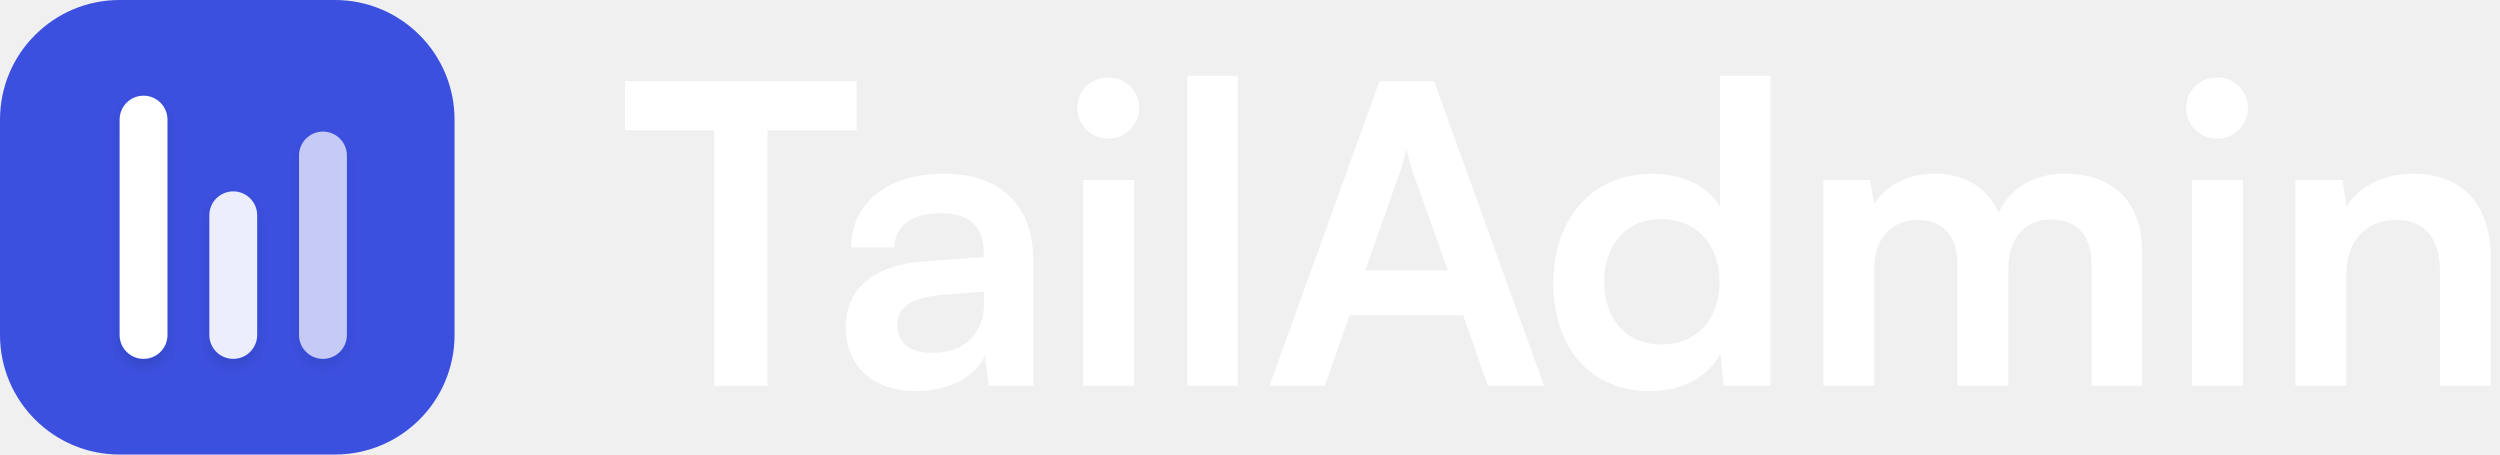
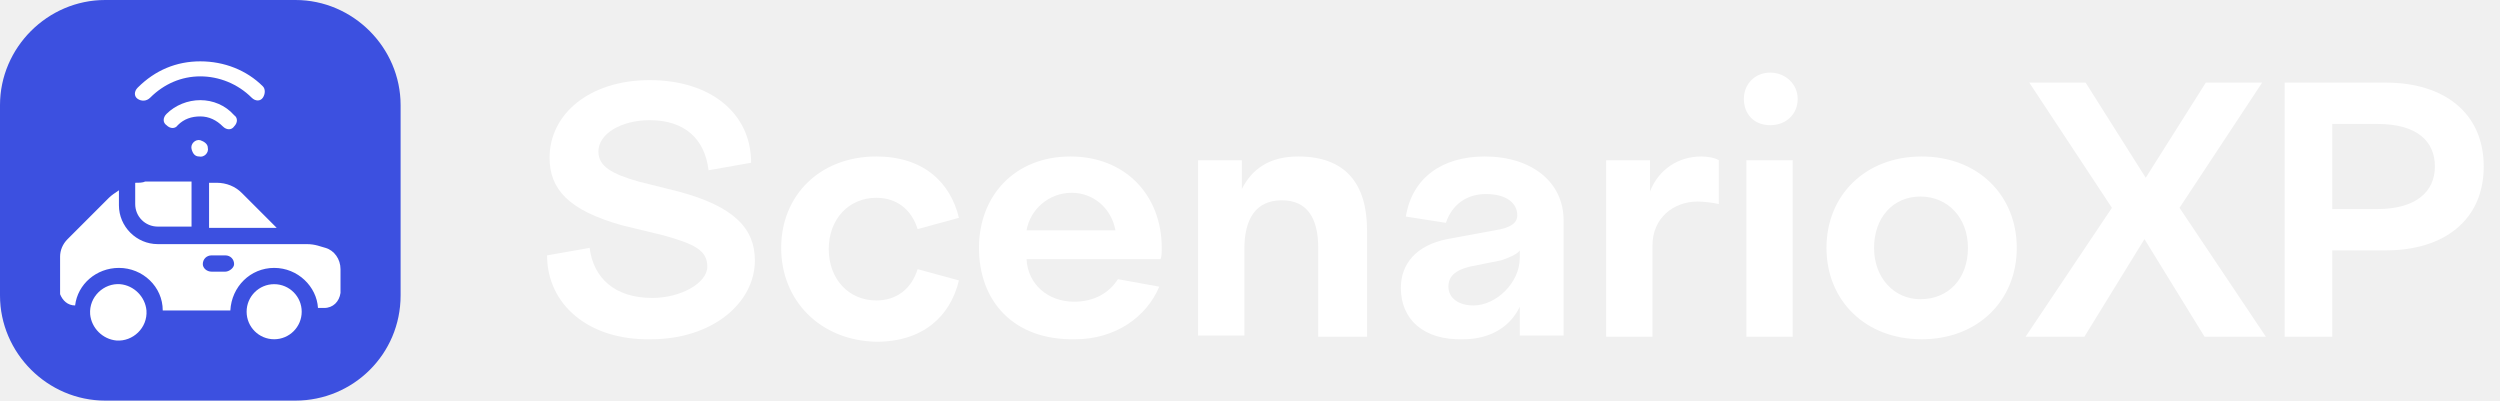
- <svg xmlns="http://www.w3.org/2000/svg" width="176" height="32" viewBox="0 0 176 32" fill="none">
-   <path d="M44 9.176H50.277V27.157H54.032V9.176H60.309V5.715H44V9.176Z" fill="white" />
-   <path d="M64.5 27.539C66.758 27.539 68.724 26.512 69.34 25.016L69.604 27.157H72.743V18.357C72.743 14.339 70.337 12.227 66.436 12.227C62.505 12.227 59.924 14.28 59.924 17.419H62.974C62.974 15.893 64.148 15.013 66.26 15.013C68.079 15.013 69.252 15.805 69.252 17.771V18.093L64.91 18.416C61.478 18.68 59.542 20.352 59.542 23.021C59.542 25.749 61.42 27.539 64.5 27.539ZM65.673 24.84C64.06 24.84 63.18 24.195 63.18 22.875C63.18 21.701 64.031 20.968 66.26 20.763L69.281 20.528V21.291C69.281 23.52 67.873 24.84 65.673 24.84Z" fill="white" />
-   <path d="M78.047 9.763C79.221 9.763 80.189 8.795 80.189 7.592C80.189 6.389 79.221 5.451 78.047 5.451C76.816 5.451 75.847 6.389 75.847 7.592C75.847 8.795 76.816 9.763 78.047 9.763ZM76.258 27.157H79.837V12.667H76.258V27.157Z" fill="white" />
-   <path d="M87.142 27.157V5.333H83.593V27.157H87.142Z" fill="white" />
-   <path d="M93.272 27.157L95.003 22.2H103.011L104.742 27.157H108.702L100.958 5.715H97.115L89.371 27.157H93.272ZM98.552 12.109C98.758 11.523 98.933 10.877 99.022 10.467C99.08 10.907 99.285 11.552 99.462 12.109L101.926 19.032H96.118L98.552 12.109Z" fill="white" />
-   <path d="M116.158 27.539C118.358 27.539 120.236 26.571 121.116 24.899L121.35 27.157H124.636V5.333H121.086V14.515C120.177 13.077 118.388 12.227 116.364 12.227C111.993 12.227 109.353 15.453 109.353 19.971C109.353 24.459 111.964 27.539 116.158 27.539ZM116.95 24.253C114.457 24.253 112.932 22.435 112.932 19.853C112.932 17.272 114.457 15.424 116.95 15.424C119.444 15.424 121.057 17.243 121.057 19.853C121.057 22.464 119.444 24.253 116.95 24.253Z" fill="white" />
-   <path d="M131.944 27.157V18.944C131.944 16.597 133.322 15.483 135.024 15.483C136.725 15.483 137.81 16.568 137.81 18.592V27.157H141.389V18.944C141.389 16.568 142.709 15.453 144.44 15.453C146.141 15.453 147.256 16.539 147.256 18.621V27.157H150.805V17.683C150.805 14.339 148.869 12.227 145.349 12.227C143.149 12.227 141.448 13.312 140.714 14.984C139.952 13.312 138.426 12.227 136.226 12.227C134.144 12.227 132.677 13.165 131.944 14.368L131.65 12.667H128.365V27.157H131.944Z" fill="white" />
-   <path d="M156.107 9.763C157.281 9.763 158.249 8.795 158.249 7.592C158.249 6.389 157.281 5.451 156.107 5.451C154.875 5.451 153.907 6.389 153.907 7.592C153.907 8.795 154.875 9.763 156.107 9.763ZM154.318 27.157H157.897V12.667H154.318V27.157Z" fill="white" />
-   <path d="M165.173 27.157V19.355C165.173 17.008 166.522 15.483 168.722 15.483C170.57 15.483 171.773 16.656 171.773 19.091V27.157H175.351V18.24C175.351 14.485 173.474 12.227 169.837 12.227C167.871 12.227 166.111 13.077 165.202 14.544L164.909 12.667H161.594V27.157H165.173Z" fill="white" />
-   <path d="M0 8.421C0 3.77 3.77 0 8.421 0H23.579C28.23 0 32 3.77 32 8.421V23.579C32 28.23 28.23 32 23.579 32H8.421C3.77 32 0 28.23 0 23.579V8.421Z" fill="#3C50E0" />
-   <g filter="url(#filter0_d_506_10589)">
-     <path d="M8.421 8.421C8.421 7.491 9.175 6.737 10.106 6.737V6.737C11.036 6.737 11.79 7.491 11.79 8.421V23.579C11.79 24.509 11.036 25.263 10.106 25.263V25.263C9.175 25.263 8.421 24.509 8.421 23.579V8.421Z" fill="white" />
+ <svg xmlns="http://www.w3.org/2000/svg" version="1.1" id="Layer_1" x="0px" y="0px" viewBox="0 0 199.7 32" style="enable-background:new 0 0 199.7 32;" xml:space="preserve">
+   <style type="text/css">
+ 	.st0{fill:#3C50E0;}
+ 	.st1{fill:#FFFFFF;}
+ </style>
+   <path class="st0" d="M0,8.4C0,3.8,3.8,0,8.4,0h15.2C28.2,0,32,3.8,32,8.4v15.2c0,4.7-3.8,8.4-8.4,8.4H8.4C3.8,32,0,28.2,0,23.6V8.4z  " />
+   <g>
+     <ellipse class="st1" cx="21.9" cy="24.9" rx="2.2" ry="2.2" />
+     <path class="st1" d="M9.6,22.7c-1.3-0.1-2.5,1-2.4,2.4c0.1,1.1,1,2,2.1,2.1c1.3,0.1,2.5-1,2.4-2.4C11.6,23.7,10.7,22.8,9.6,22.7z" />
+     <path class="st1" d="M10.8,14.6v1.7c0,1,0.8,1.8,1.8,1.8h2.7v-3.6h-3.7C11.4,14.6,11.1,14.6,10.8,14.6L10.8,14.6z" />
+     <path class="st1" d="M19.3,15.4c-0.5-0.5-1.2-0.8-2-0.8h-0.6v3.6h5.4L19.3,15.4z" />
+     <path class="st1" d="M25.9,24.6c0.7,0,1.2-0.5,1.3-1.2l0,0v-1.9c0-0.8-0.5-1.5-1.2-1.7c-0.4-0.1-0.8-0.3-1.5-0.3H12.6   c-1.7,0-3.1-1.4-3.1-3.1v-1.2c-0.3,0.2-0.6,0.4-0.8,0.6l-3.3,3.3C5,19.5,4.8,20,4.8,20.5v2.7c0,0.1,0,0.2,0,0.3   C5,24,5.4,24.4,6,24.4c0.2-1.7,1.7-3,3.5-3c1.9,0,3.5,1.5,3.5,3.4h5.4c0.1-1.9,1.6-3.4,3.5-3.4s3.4,1.5,3.5,3.2H25.9L25.9,24.6z    M18,21.7h-1.1c-0.4,0-0.7-0.3-0.7-0.6c0-0.4,0.3-0.7,0.7-0.7H18c0.4,0,0.7,0.3,0.7,0.7C18.7,21.4,18.3,21.7,18,21.7z" />
+     <path class="st1" d="M15.9,12.5c0.4,0.1,0.8-0.3,0.7-0.7c0-0.3-0.3-0.5-0.6-0.6c-0.4-0.1-0.8,0.3-0.7,0.7   C15.4,12.3,15.6,12.5,15.9,12.5L15.9,12.5z" />
+     <path class="st1" d="M17.8,10.1c0.3,0.3,0.7,0.3,0.9,0c0.3-0.3,0.3-0.7,0-0.9C18,8.4,17,8,16,8s-2,0.4-2.7,1.1   C13,9.4,13,9.8,13.3,10c0.3,0.3,0.7,0.3,0.9,0c0.5-0.5,1.1-0.7,1.8-0.7C16.7,9.3,17.3,9.6,17.8,10.1L17.8,10.1z" />
+     <path class="st1" d="M12,7.8c1.1-1.1,2.5-1.7,4-1.7s3,0.6,4.1,1.7c0.3,0.3,0.7,0.3,0.9,0c0.2-0.3,0.2-0.7,0-0.9c-1.3-1.3-3.1-2-5-2   S12.4,5.6,11,7c-0.3,0.3-0.3,0.7,0,0.9S11.7,8.1,12,7.8L12,7.8z" />
  </g>
-   <g opacity="0.9" filter="url(#filter1_d_506_10589)">
-     <path d="M14.737 15.158C14.737 14.227 15.491 13.473 16.421 13.473V13.473C17.351 13.473 18.105 14.227 18.105 15.158V23.579C18.105 24.509 17.351 25.263 16.421 25.263V25.263C15.491 25.263 14.737 24.509 14.737 23.579V15.158Z" fill="white" />
+   <g>
+     <path class="st1" d="M43.7,20.4l3.4-0.6c0.3,2.4,2,4,5,4c2.3,0,4.4-1.2,4.4-2.5c0-1.3-1-1.8-3.5-2.5L49.7,18   c-4.3-1.2-5.8-2.9-5.8-5.4c0-3.5,3.2-6.2,8-6.2S60,9,60,13l-3.4,0.6c-0.3-2.5-1.9-4-4.7-4c-2.3,0-4.1,1.1-4.1,2.5   c0,1.2,1.1,1.8,3.2,2.4l3.2,0.8c4.5,1.2,6.1,3,6.1,5.5c0,3.4-3.4,6.3-8.3,6.3C47,27.2,43.7,24.3,43.7,20.4z" />
+     <path class="st1" d="M62.4,19.8c0-4.2,3.1-7.3,7.6-7.3c3.7,0,5.9,2,6.6,4.9l-3.3,0.9c-0.5-1.6-1.7-2.5-3.3-2.5   c-2.2,0-3.8,1.7-3.8,4.1s1.6,4.1,3.8,4.1c1.6,0,2.8-0.9,3.3-2.5l3.3,0.9c-0.7,2.9-2.9,4.9-6.6,4.9C65.5,27.2,62.4,24,62.4,19.8z" />
+     <path class="st1" d="M78.2,19.8c0-4.2,2.9-7.3,7.3-7.3s7.3,3.1,7.3,7.3c0,0.3,0,0.7-0.1,0.9H82c0.1,2,1.7,3.4,3.8,3.4   c1.6,0,2.8-0.7,3.5-1.8l3.3,0.6c-1,2.4-3.5,4.2-6.7,4.2C80.9,27.2,78.2,24,78.2,19.8z M82,18.4h7.1c-0.3-1.7-1.7-3-3.5-3   S82.3,16.7,82,18.4z" />
+     <path class="st1" d="M105.3,26.9v-7.1c0-2.4-0.9-3.8-2.9-3.8c-2.1,0-3,1.5-3,3.9v6.9h-3.7V12.8h3.5v2.3c0.8-1.6,2.2-2.6,4.5-2.6   c3.8,0,5.5,2.2,5.5,5.9v8.5H105.3z" />
+     <path class="st1" d="M111.9,23c0-1.9,1.2-3.4,3.7-3.9l3.8-0.7c1.3-0.2,1.8-0.6,1.8-1.2c0-1-0.9-1.7-2.5-1.7c-1.5,0-2.7,0.8-3.2,2.3   l-3.2-0.5c0.5-3.1,2.9-4.8,6.3-4.8c3.7,0,6.3,2,6.3,5.1v9.2h-3.5v-2.3c-0.8,1.7-2.5,2.6-4.5,2.6C113.7,27.2,111.9,25.5,111.9,23z    M121.4,20.6V20c-0.1,0.2-0.6,0.5-1.5,0.8l-2.5,0.5c-1.2,0.3-1.7,0.8-1.7,1.6c0,0.9,0.8,1.5,2,1.5   C119.5,24.4,121.4,22.6,121.4,20.6z" />
+     <path class="st1" d="M128.3,26.9V12.8h3.5v2.5c0.7-1.8,2.3-2.8,4.1-2.8c0.5,0,1.1,0.1,1.4,0.3v3.5c-0.4-0.1-1.2-0.2-1.7-0.2   c-1.9,0-3.6,1.3-3.6,3.5v7.3H128.3z" />
+     <path class="st1" d="M139.3,7.9c0-1.2,0.9-2.1,2.1-2.1s2.2,0.9,2.2,2.1s-0.9,2.1-2.2,2.1S139.3,9.1,139.3,7.9z M139.5,26.9V12.8   h3.7v14.1H139.5z" />
+     <path class="st1" d="M145.9,19.8c0-4.2,3.1-7.3,7.6-7.3s7.6,3.1,7.6,7.3s-3.1,7.3-7.6,7.3S145.9,24,145.9,19.8z M157.2,19.8   c0-2.4-1.6-4.1-3.8-4.1c-2.2,0-3.7,1.7-3.7,4.1s1.6,4.1,3.7,4.1C155.7,23.9,157.2,22.2,157.2,19.8z" />
+     <path class="st1" d="M176.1,26.9l-4.8-7.8l-4.8,7.8h-4.7l6.9-10.3l-6.6-10h4.5l4.8,7.6l4.8-7.6h4.5l-6.6,10l6.9,10.3H176.1z" />
+     <path class="st1" d="M182.5,26.9V6.6h8.1c4.6,0,7.8,2.4,7.8,6.7c0,4.3-3.2,6.7-7.8,6.7h-4.3v6.9H182.5z M189.9,16.7   c3.1,0,4.6-1.4,4.6-3.4c0-2-1.4-3.4-4.6-3.4h-3.6v6.8H189.9z" />
  </g>
-   <g opacity="0.7" filter="url(#filter2_d_506_10589)">
-     <path d="M21.052 10.947C21.052 10.017 21.806 9.263 22.736 9.263V9.263C23.667 9.263 24.421 10.017 24.421 10.947V23.578C24.421 24.509 23.667 25.263 22.736 25.263V25.263C21.806 25.263 21.052 24.509 21.052 23.578V10.947Z" fill="white" />
-   </g>
-   <defs>
-     <filter id="filter0_d_506_10589" x="7.421" y="6.237" width="5.369" height="20.526" filterUnits="userSpaceOnUse" color-interpolation-filters="sRGB">
-       <feFlood flood-opacity="0" result="BackgroundImageFix" />
-       <feColorMatrix in="SourceAlpha" type="matrix" values="0 0 0 0 0 0 0 0 0 0 0 0 0 0 0 0 0 0 127 0" result="hardAlpha" />
-       <feOffset dy="0.5" />
-       <feGaussianBlur stdDeviation="0.5" />
-       <feComposite in2="hardAlpha" operator="out" />
-       <feColorMatrix type="matrix" values="0 0 0 0 0 0 0 0 0 0 0 0 0 0 0 0 0 0 0.12 0" />
-       <feBlend mode="normal" in2="BackgroundImageFix" result="effect1_dropShadow_506_10589" />
-       <feBlend mode="normal" in="SourceGraphic" in2="effect1_dropShadow_506_10589" result="shape" />
-     </filter>
-     <filter id="filter1_d_506_10589" x="13.737" y="12.973" width="5.369" height="13.79" filterUnits="userSpaceOnUse" color-interpolation-filters="sRGB">
-       <feFlood flood-opacity="0" result="BackgroundImageFix" />
-       <feColorMatrix in="SourceAlpha" type="matrix" values="0 0 0 0 0 0 0 0 0 0 0 0 0 0 0 0 0 0 127 0" result="hardAlpha" />
-       <feOffset dy="0.5" />
-       <feGaussianBlur stdDeviation="0.5" />
-       <feComposite in2="hardAlpha" operator="out" />
-       <feColorMatrix type="matrix" values="0 0 0 0 0 0 0 0 0 0 0 0 0 0 0 0 0 0 0.12 0" />
-       <feBlend mode="normal" in2="BackgroundImageFix" result="effect1_dropShadow_506_10589" />
-       <feBlend mode="normal" in="SourceGraphic" in2="effect1_dropShadow_506_10589" result="shape" />
-     </filter>
-     <filter id="filter2_d_506_10589" x="20.052" y="8.763" width="5.369" height="18" filterUnits="userSpaceOnUse" color-interpolation-filters="sRGB">
-       <feFlood flood-opacity="0" result="BackgroundImageFix" />
-       <feColorMatrix in="SourceAlpha" type="matrix" values="0 0 0 0 0 0 0 0 0 0 0 0 0 0 0 0 0 0 127 0" result="hardAlpha" />
-       <feOffset dy="0.5" />
-       <feGaussianBlur stdDeviation="0.5" />
-       <feComposite in2="hardAlpha" operator="out" />
-       <feColorMatrix type="matrix" values="0 0 0 0 0 0 0 0 0 0 0 0 0 0 0 0 0 0 0.12 0" />
-       <feBlend mode="normal" in2="BackgroundImageFix" result="effect1_dropShadow_506_10589" />
-       <feBlend mode="normal" in="SourceGraphic" in2="effect1_dropShadow_506_10589" result="shape" />
-     </filter>
-   </defs>
</svg>
